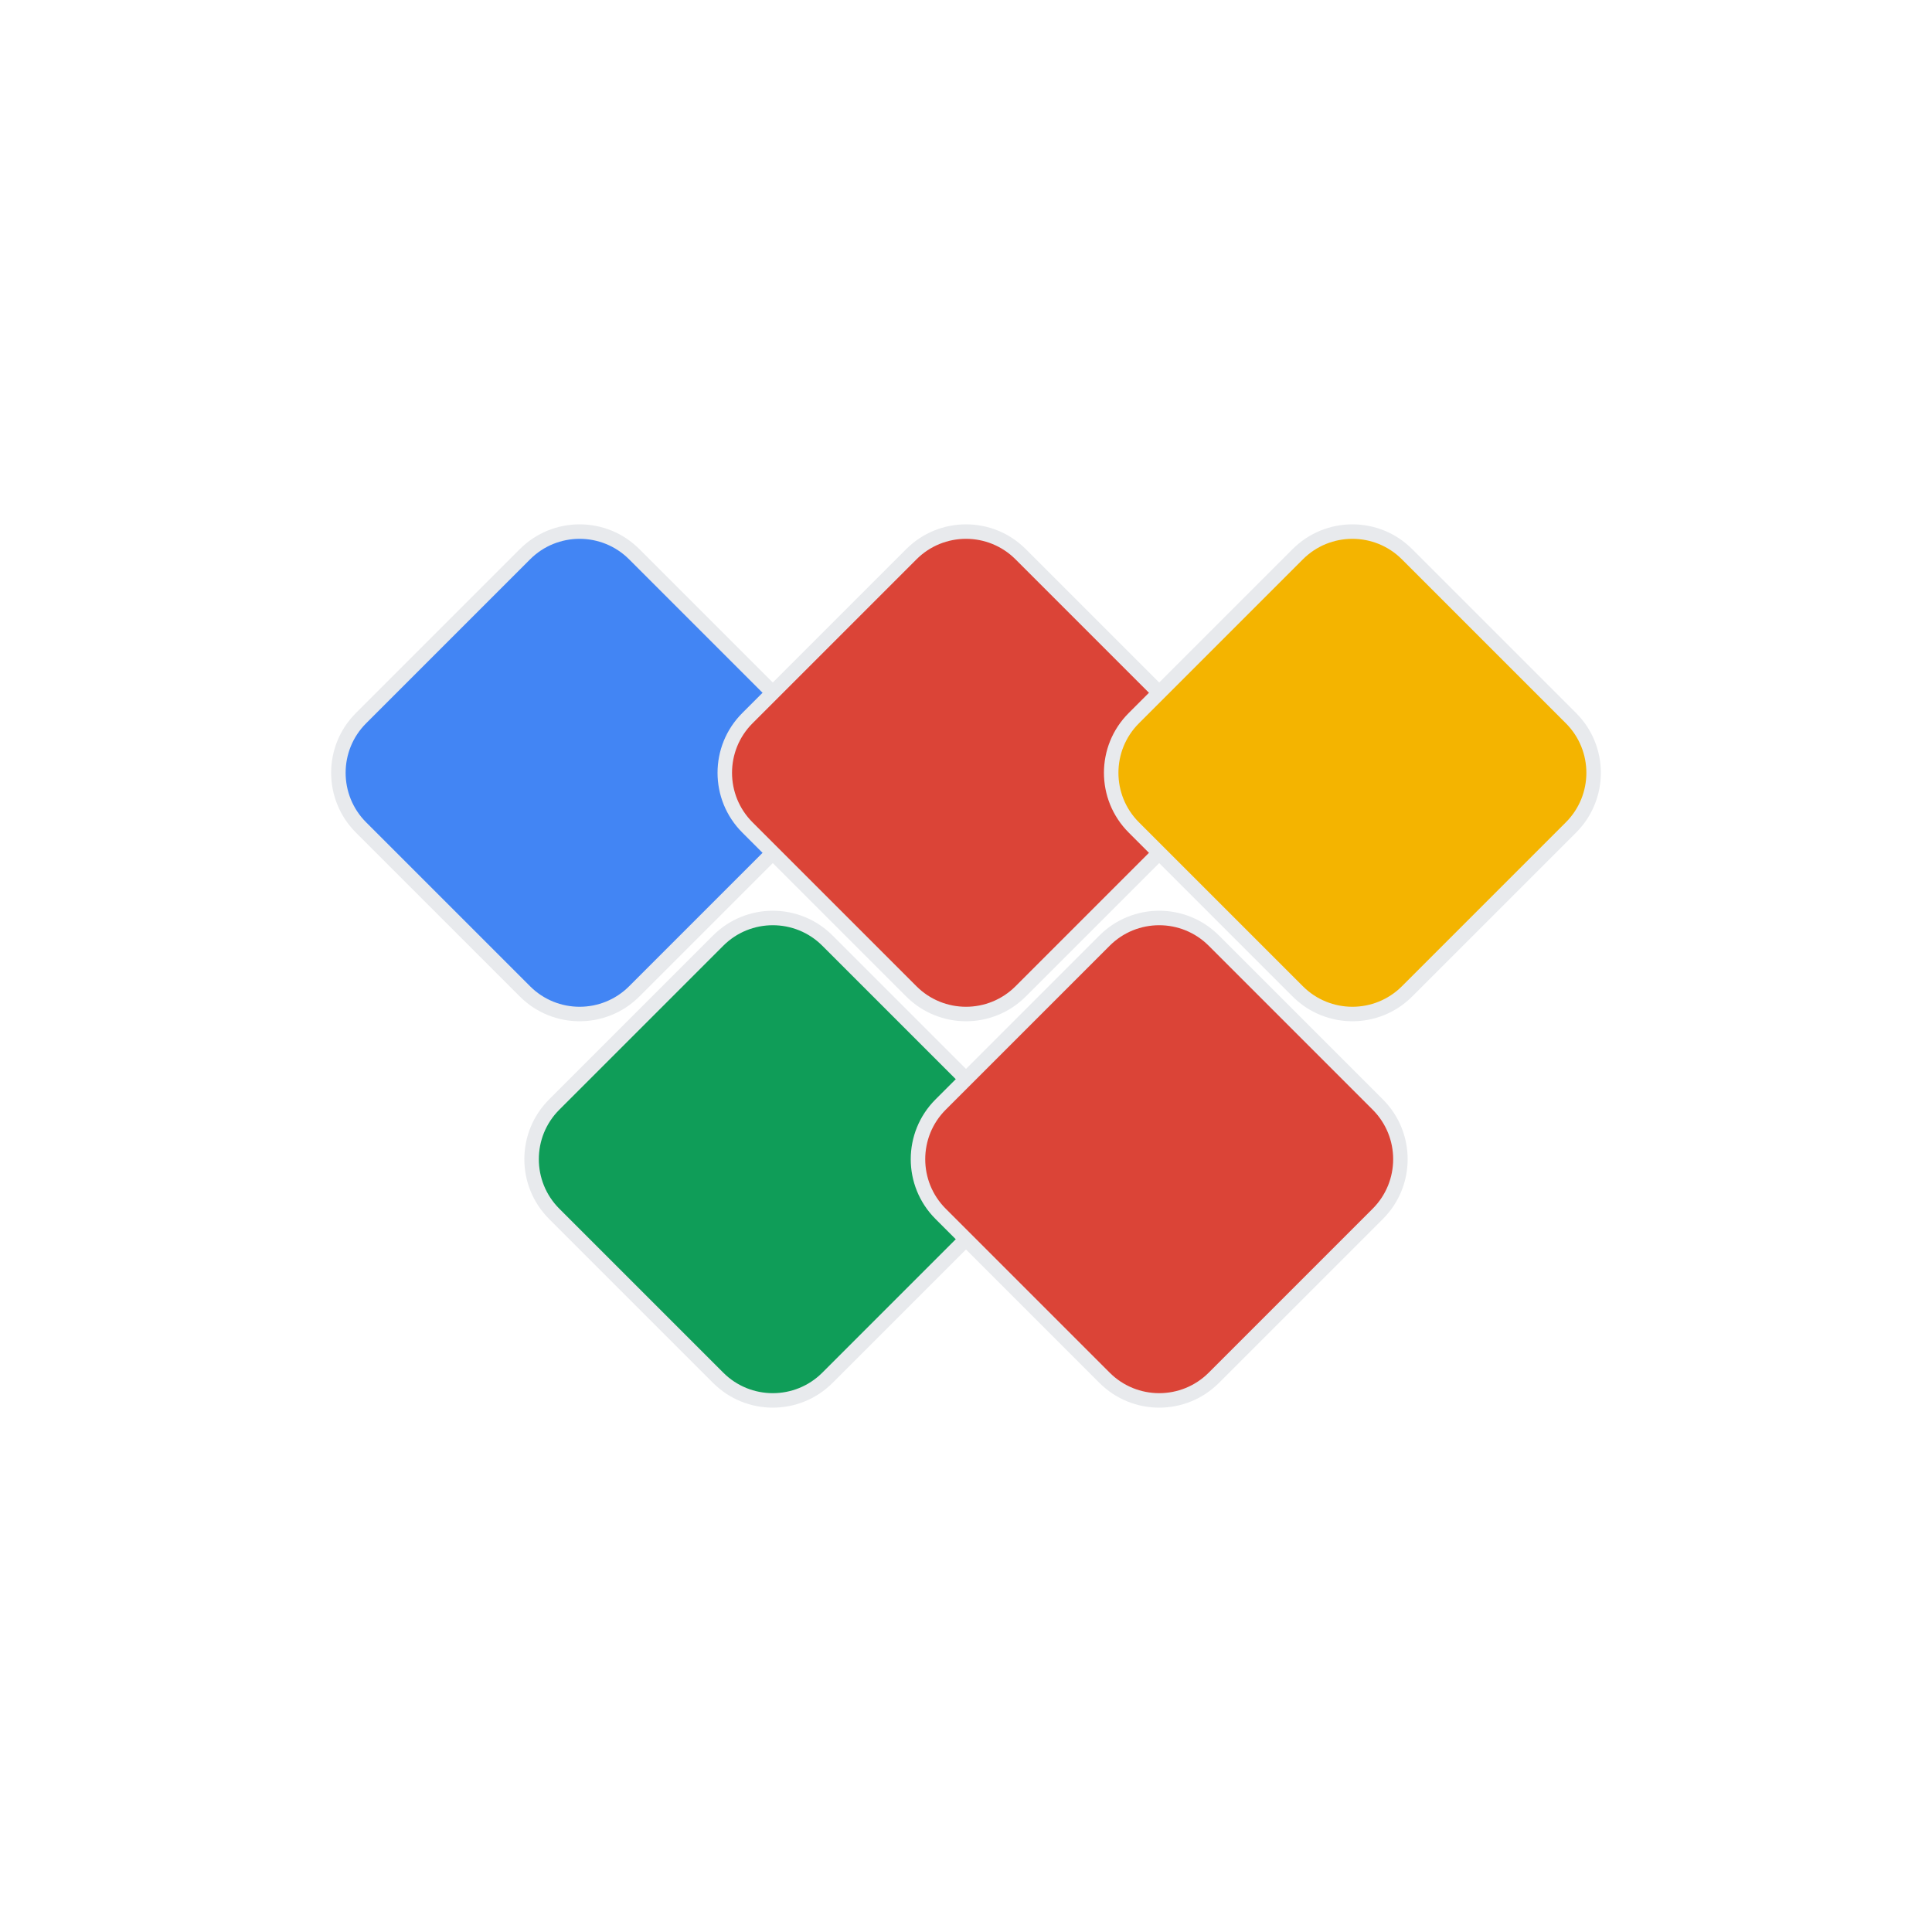
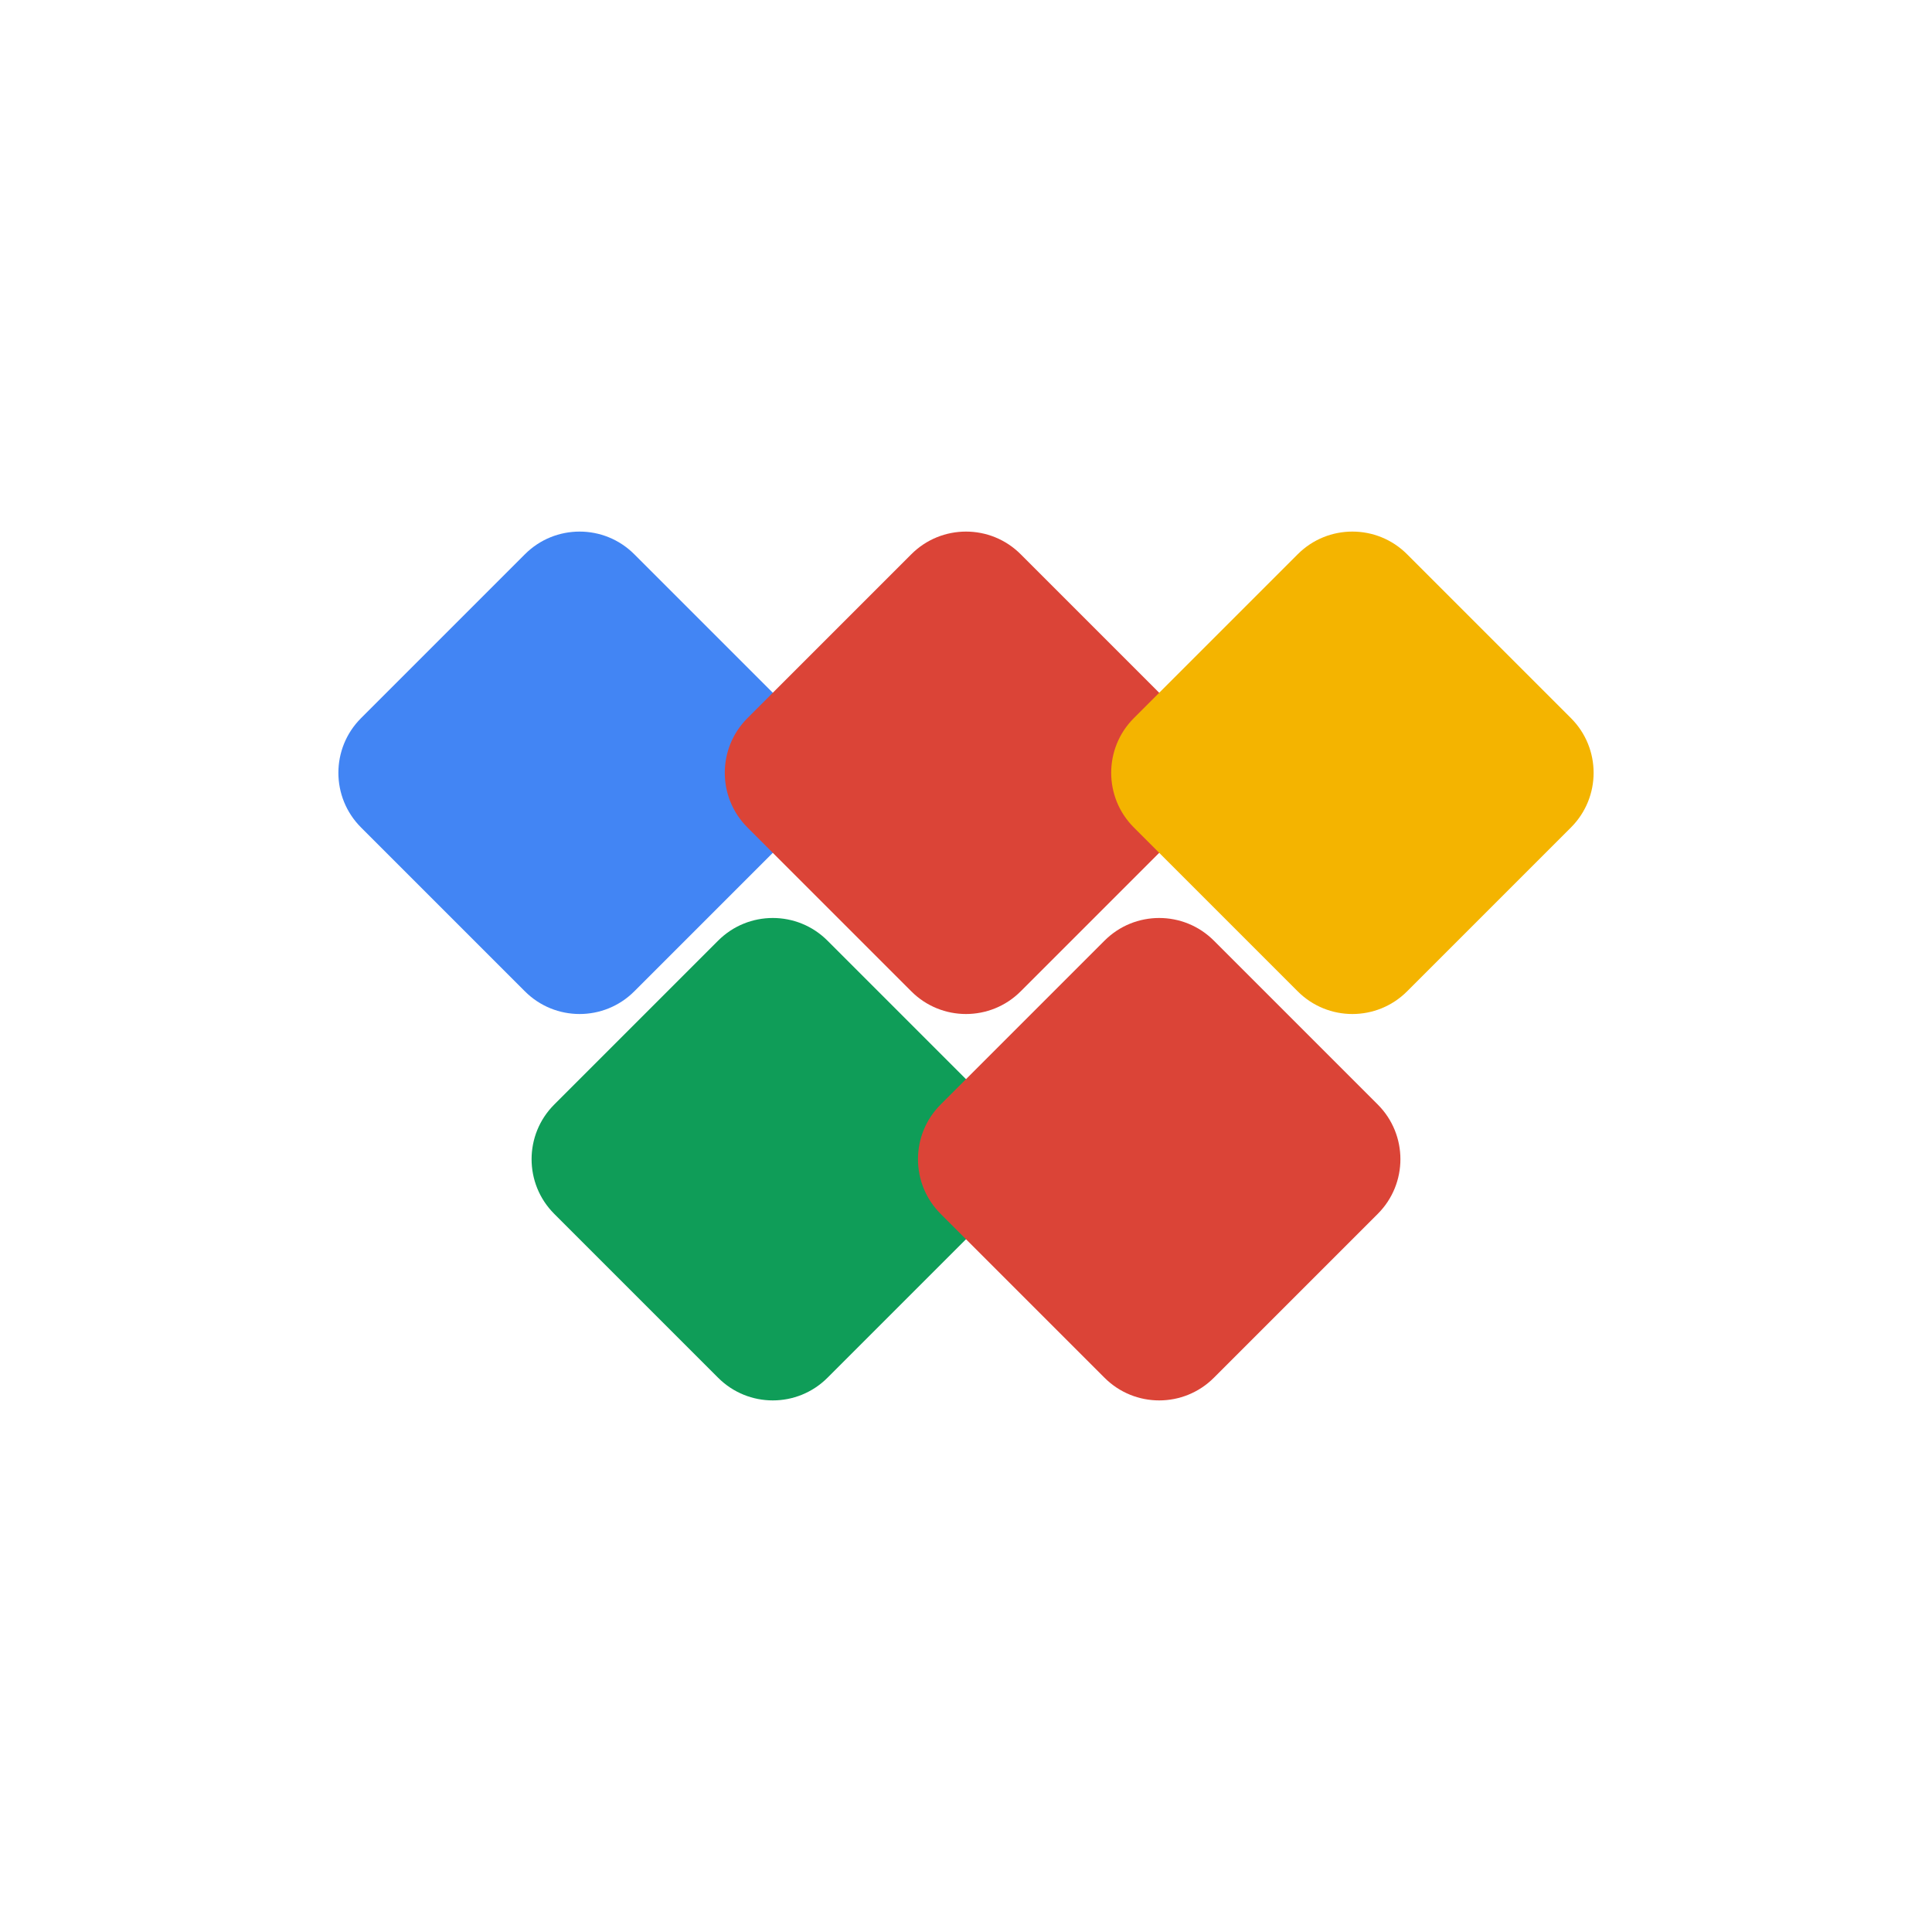
<svg xmlns="http://www.w3.org/2000/svg" width="200" height="200" viewBox="0 0 200 200">
  <rect width="200" height="200" fill="#FFFFFF" />
  <g transform="translate(60,80) rotate(45)">
-     <rect width="40" height="40" x="-20" y="-20" fill="#4285F4" stroke="#E8EAED" stroke-width="1.5" rx="8" ry="8" />
+     <rect width="40" height="40" x="-20" y="-20" fill="#4285F4" rx="8" ry="8" />
  </g>
  <g transform="translate(100,80) rotate(45)">
-     <rect width="40" height="40" x="-20" y="-20" fill="#DB4437" stroke="#E8EAED" stroke-width="1.5" rx="8" ry="8" />
+     <rect width="40" height="40" x="-20" y="-20" fill="#DB4437" rx="8" ry="8" />
  </g>
  <g transform="translate(140,80) rotate(45)">
-     <rect width="40" height="40" x="-20" y="-20" fill="#F4B400" stroke="#E8EAED" stroke-width="1.5" rx="8" ry="8" />
+     <rect width="40" height="40" x="-20" y="-20" fill="#F4B400" rx="8" ry="8" />
  </g>
  <g transform="translate(80,120) rotate(45)">
-     <rect width="40" height="40" x="-20" y="-20" fill="#0F9D58" stroke="#E8EAED" stroke-width="1.5" rx="8" ry="8" />
+     <rect width="40" height="40" x="-20" y="-20" fill="#0F9D58" rx="8" ry="8" />
  </g>
  <g transform="translate(120,120) rotate(45)">
-     <rect width="40" height="40" x="-20" y="-20" fill="#DB4437" stroke="#E8EAED" stroke-width="1.5" rx="8" ry="8" />
+     <rect width="40" height="40" x="-20" y="-20" fill="#DB4437" rx="8" ry="8" />
  </g>
</svg>
